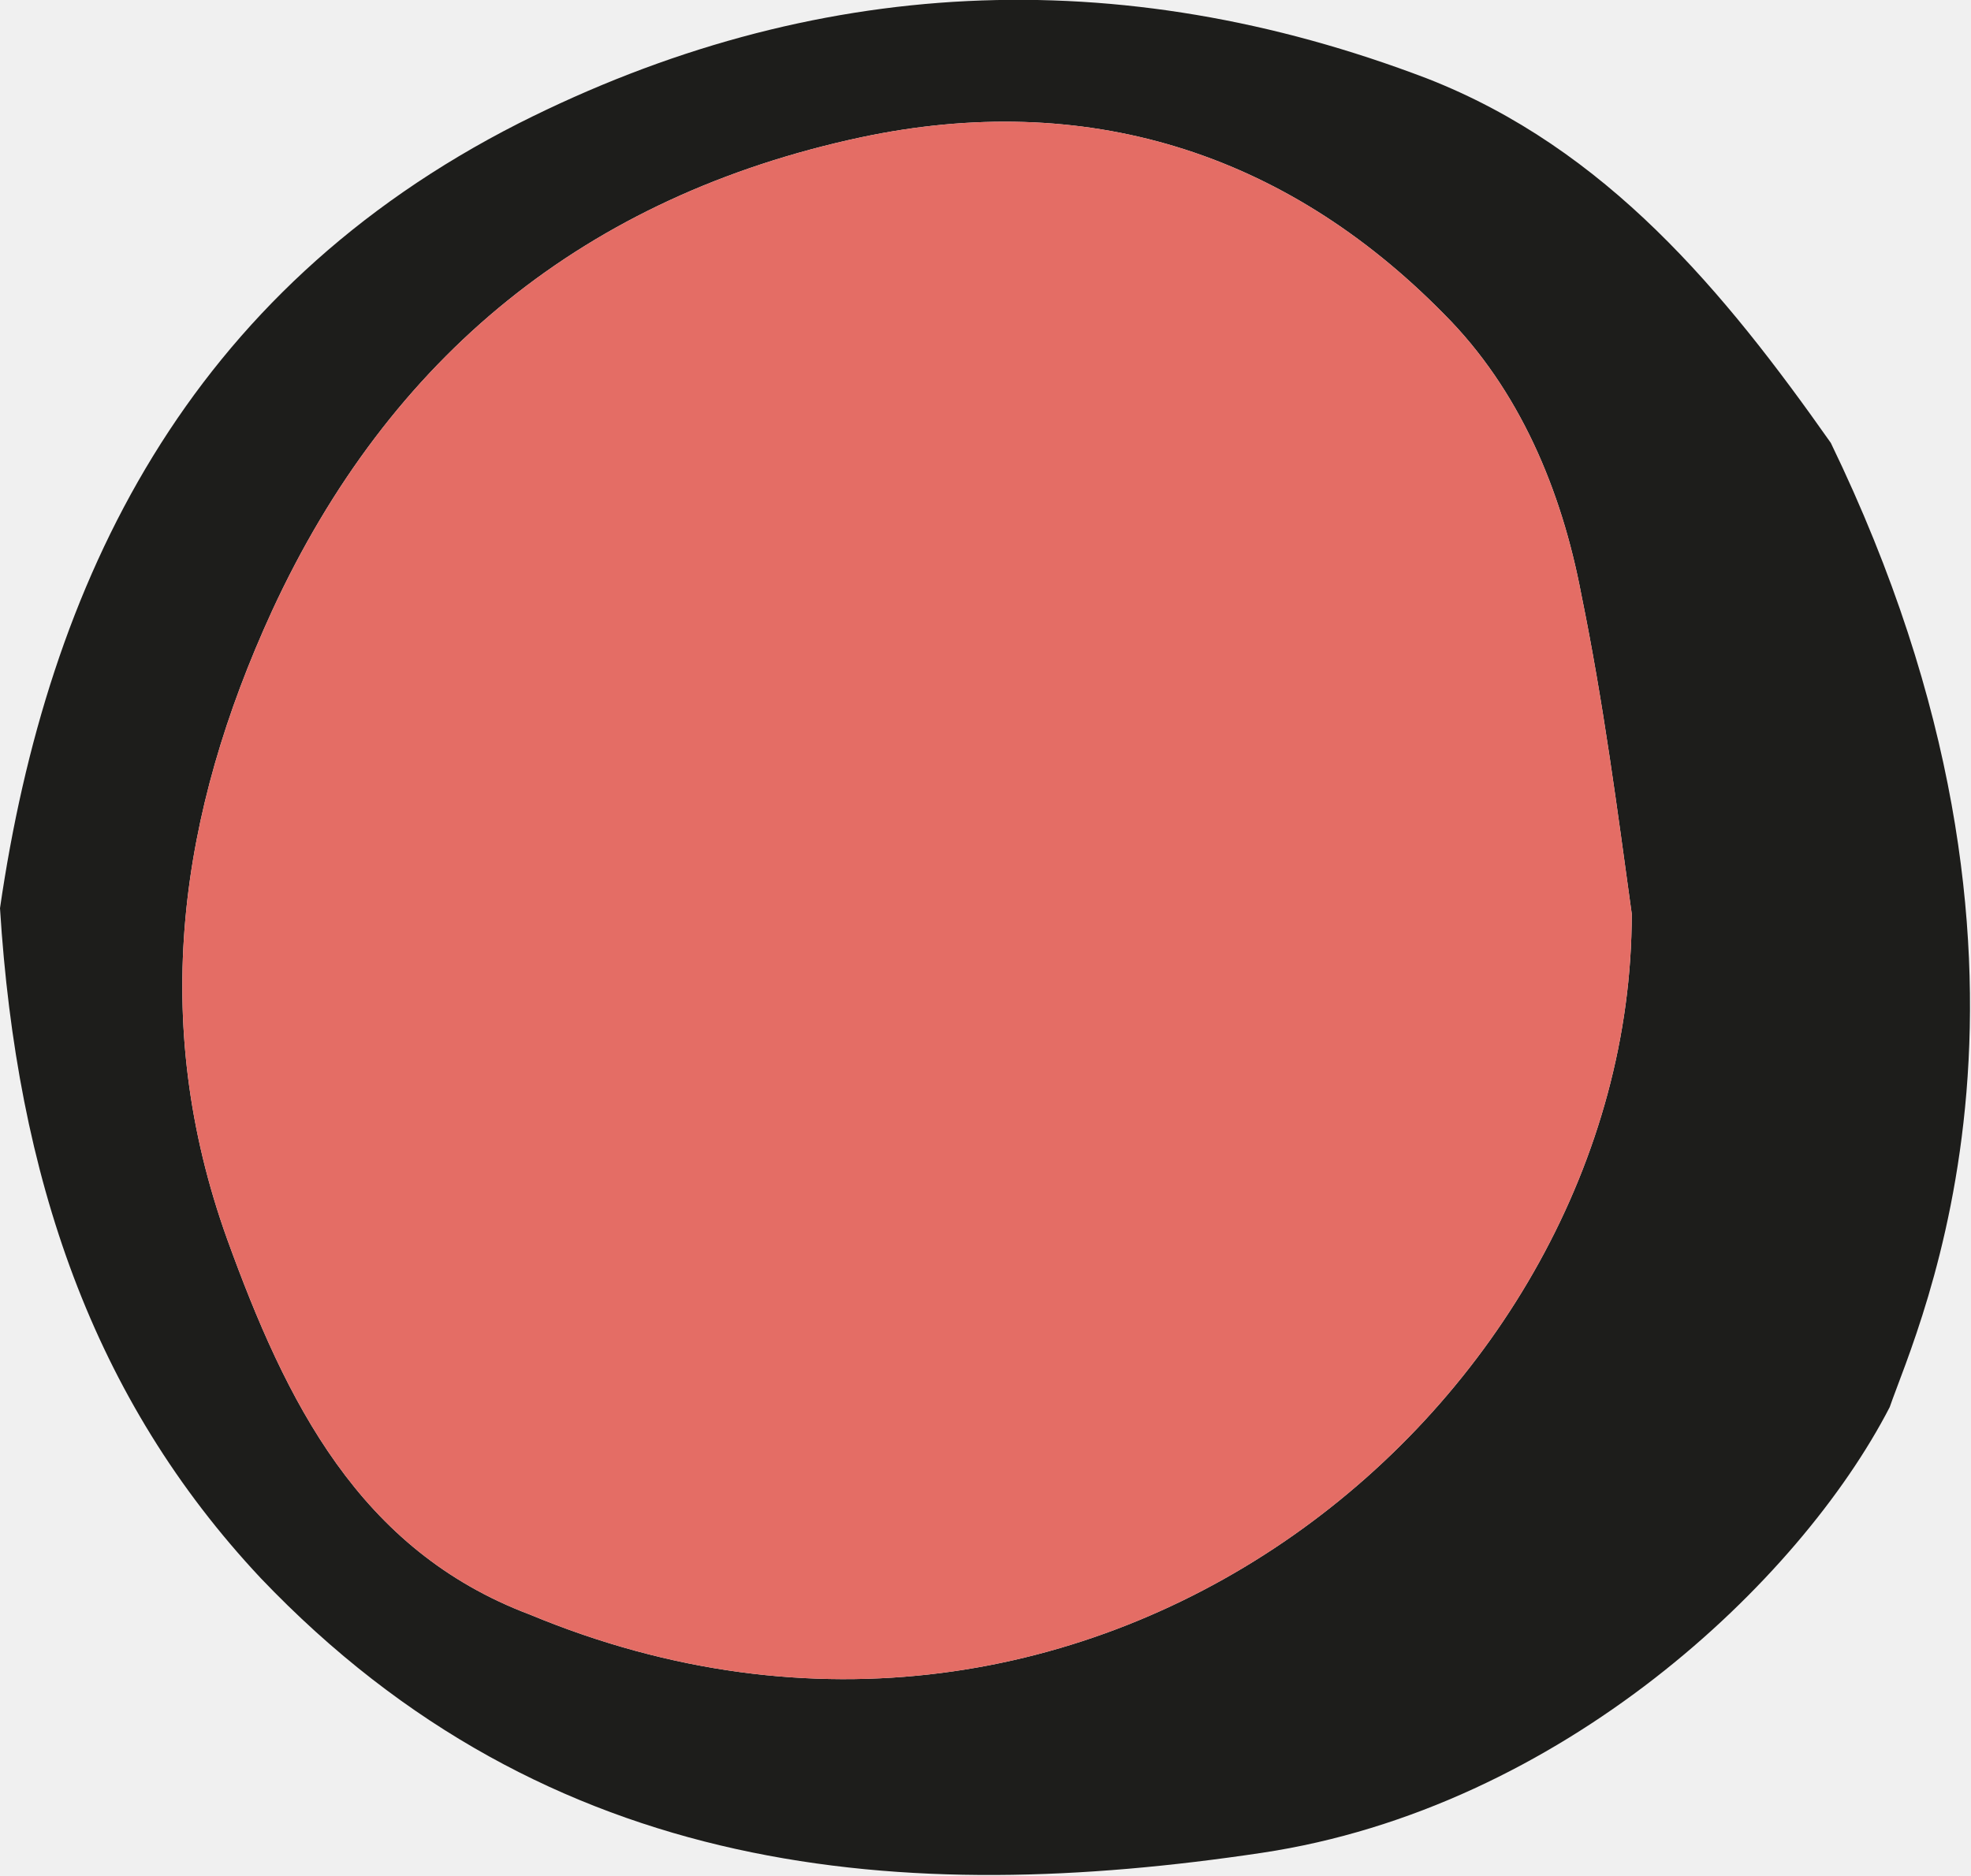
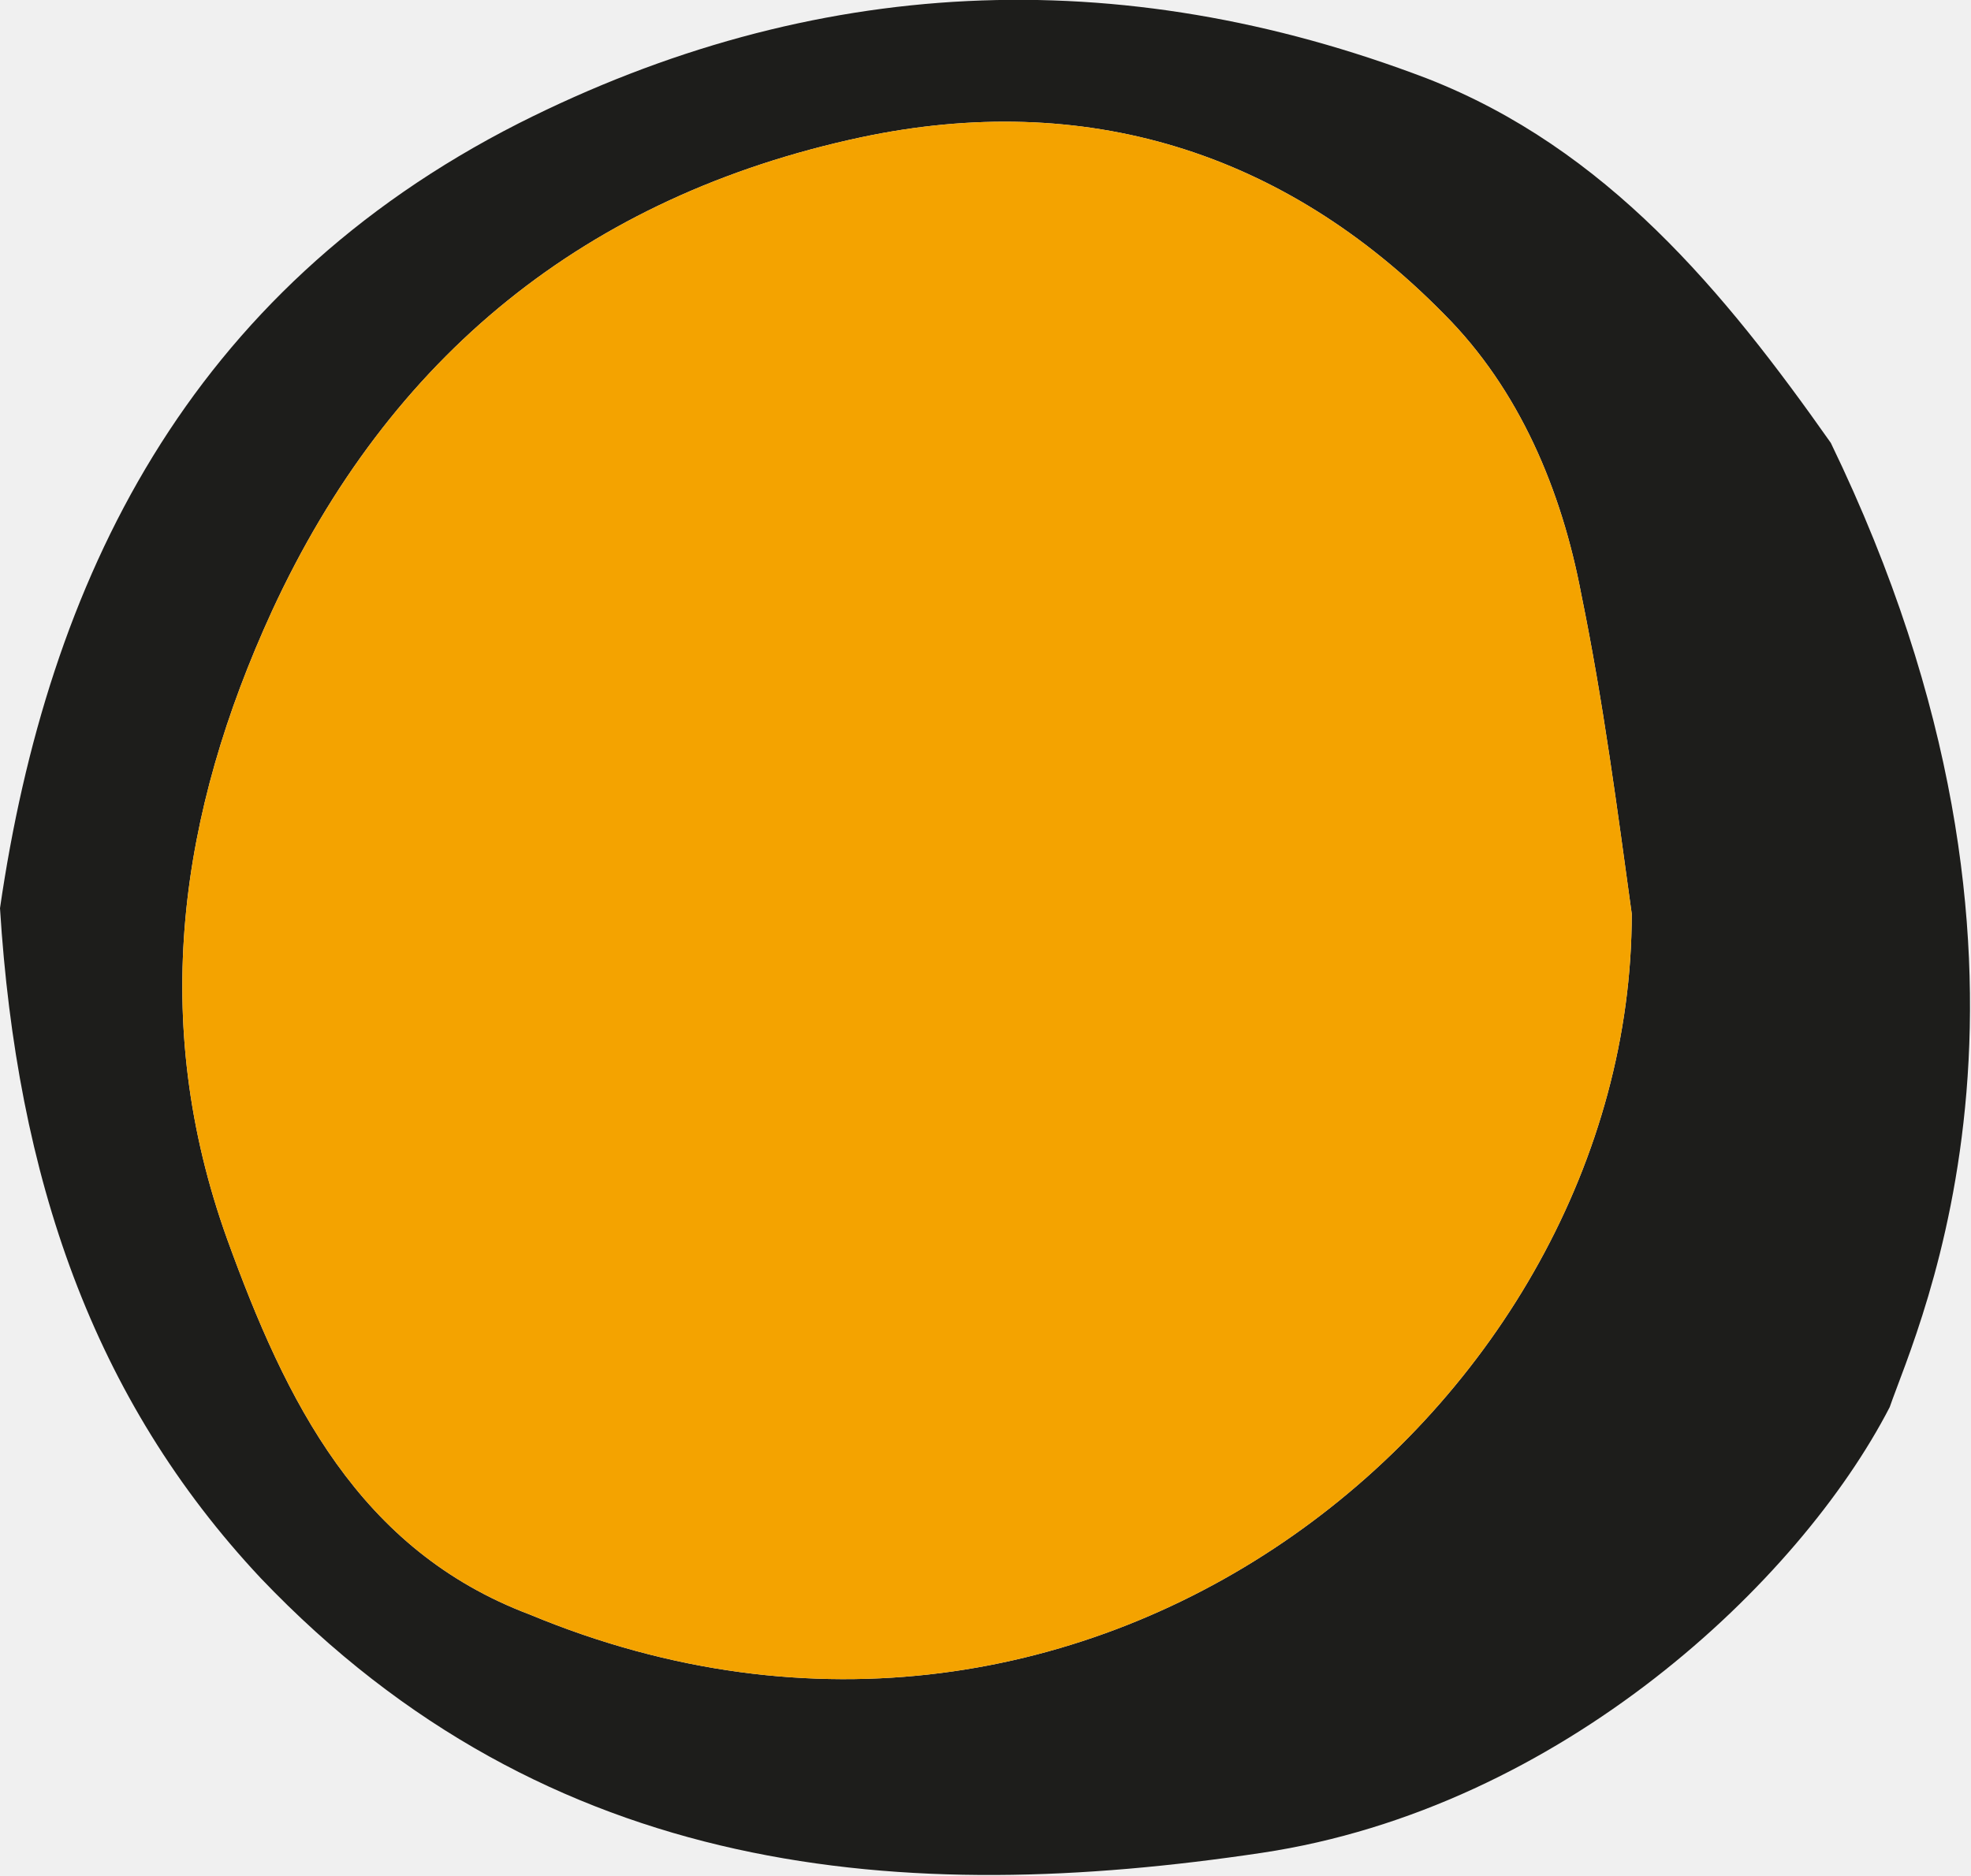
<svg xmlns="http://www.w3.org/2000/svg" version="1.1" id="Calque_1" x="0px" y="0px" viewBox="1925.6 921 70.3 66.9" style="enable-background:new 1925.6 921 70.3 66.9;" xml:space="preserve">
  <style type="text/css">
- 	.st0{fill:#6F9BBB;}
- 	.st1{fill:#E46D65;}
+ 	.st1{fill:#f4a300;}
	.st2{fill:#1D1D1B;}
- 	.st3{fill:#FFFFFF;stroke:#E46D65;stroke-width:3;stroke-miterlimit:10;}
- 	.st4{fill:#6EA2C2;}
- 	.st5{fill:none;stroke:#E46D65;stroke-width:3;stroke-miterlimit:10;}
- 	.st6{fill:#C2C2C2;}
- 	.st7{fill:#F3F6ED;}
- 	.st8{fill:#EA6C65;}
- 	.st9{fill:#80BA40;}
- 	.st10{fill:#B9B8B8;}
- 	.st11{fill:#1A94C1;}
- 	.st12{fill:none;stroke:#B9B8B8;stroke-width:3;stroke-miterlimit:10;}
- 	.st13{fill:none;}
- 	.st14{fill:#EC6C65;}
- 	.st15{fill:none;stroke:#EC6C65;stroke-width:4;stroke-miterlimit:10;}
- 	.st16{fill:#169BC9;}
- 	.st17{fill:#FFFFFF;}
- 	.st18{fill:#C0C0C0;}
- 	.st19{fill:none;stroke:#C0C0C0;stroke-width:3;stroke-miterlimit:10;}
- 	.st20{fill:none;stroke:#EC6C65;stroke-width:3;stroke-miterlimit:10;}
- 	.st21{fill:none;stroke:#80BA40;stroke-width:3;stroke-miterlimit:10;}
- 	.st22{fill:#4D4D4D;}
- 	.st23{fill:#6DA0C0;}
- 	.st24{fill:#FFFFFF;stroke:#80BA40;stroke-width:3;stroke-miterlimit:10;}
- 	.st25{fill:#D9EAC5;}
- 	.st26{fill:#A6CF7A;}
- 	.st27{fill:#BFDC9F;}
</style>
  <g>
    <path class="st2" d="M1925.6,953.4c1.7-11.7,6.7-22,18.5-28c10.5-5.3,21.4-5.8,32.4-1.6c6.4,2.5,10.6,7.6,14.4,13   c9.1,18.8,3.1,31.5,2.1,34.4c-3.2,6.2-11.7,14.3-22.4,15.9c-12.7,1.9-25.4,1-35.7-9.8C1928.9,970.9,1926.2,963,1925.6,953.4    M1983.8,953.6c-0.5-3.6-1-7.5-1.8-11.4c-0.7-3.7-2.2-7.3-4.9-10c-5.7-5.8-12.8-8-20.8-6.3c-9.8,2.1-16.8,7.8-21,16.9   c-3.3,7.2-4.4,14.6-1.6,22.4c2.1,5.8,4.7,11.1,10.8,13.4C1964.7,987,1983.8,971,1983.8,953.6" />
    <path class="st1" d="M1983.8,953.6c-0.5-3.6-1-7.5-1.8-11.4c-0.7-3.7-2.2-7.3-4.9-10c-5.7-5.8-12.8-8-20.8-6.3   c-9.8,2.1-16.8,7.8-21,16.9c-3.3,7.2-4.4,14.6-1.6,22.4c2.1,5.8,4.7,11.1,10.8,13.4C1964.7,987,1983.8,971,1983.8,953.6" />
  </g>
</svg>
